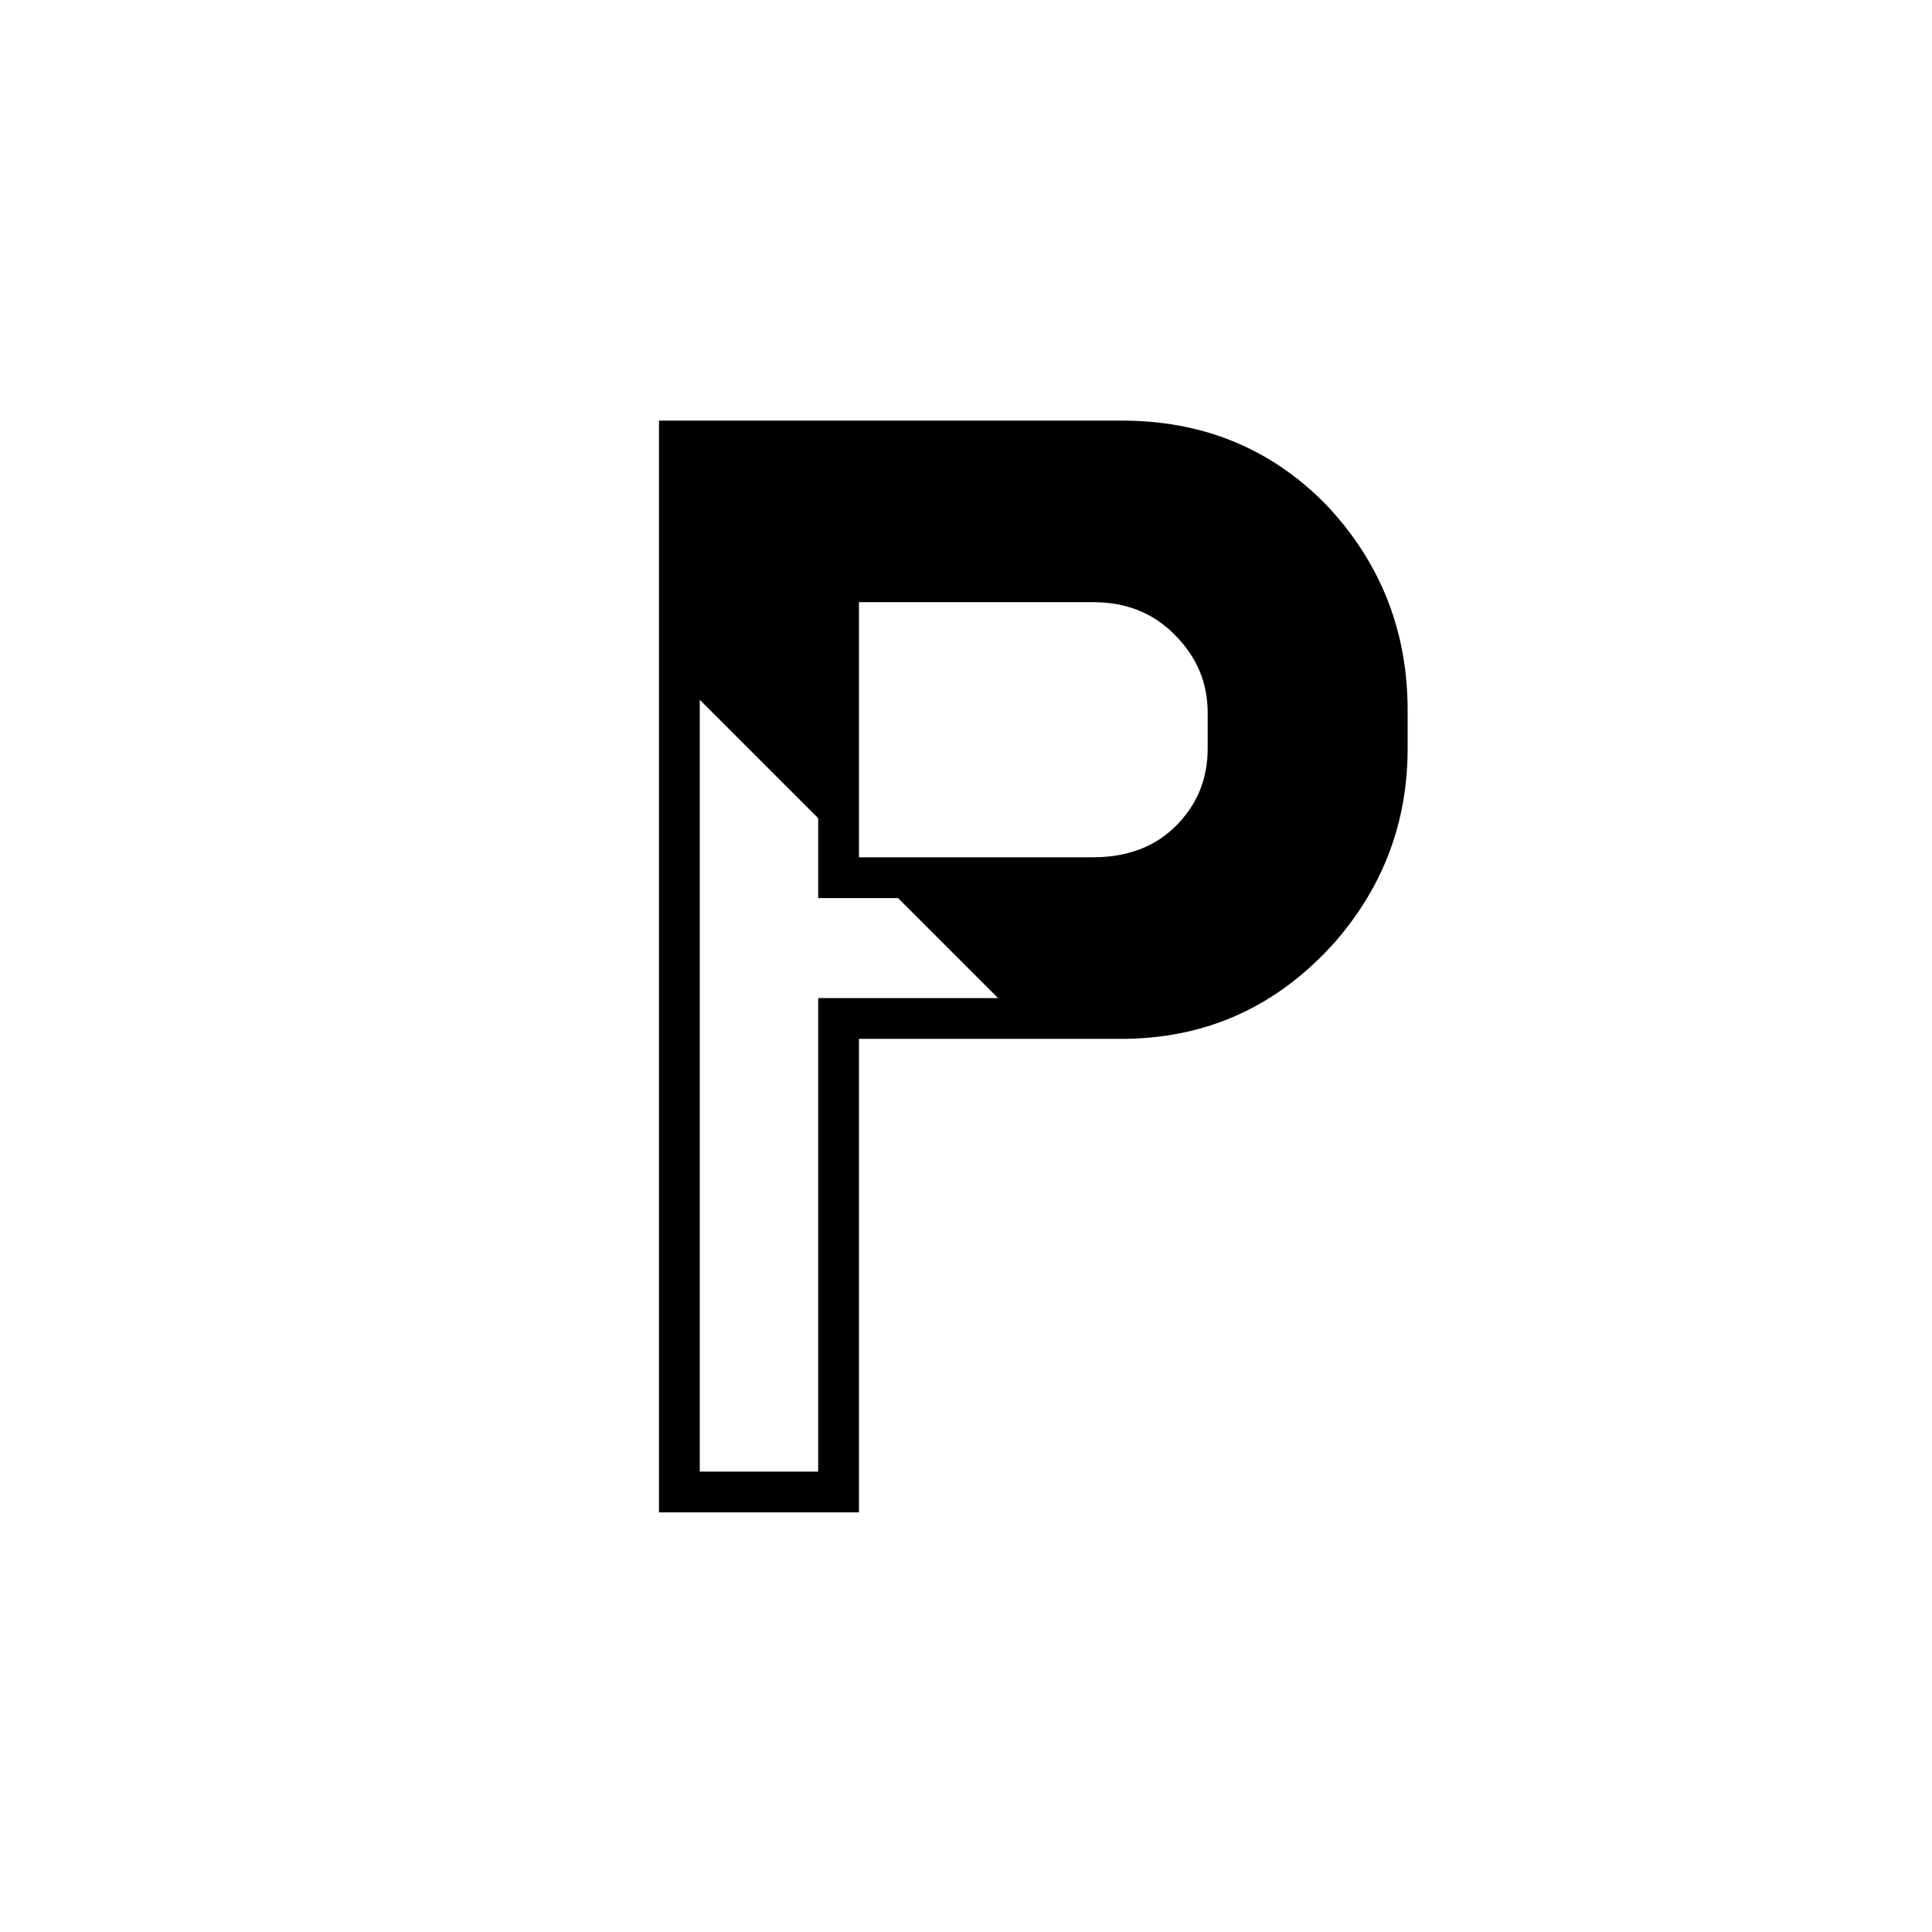
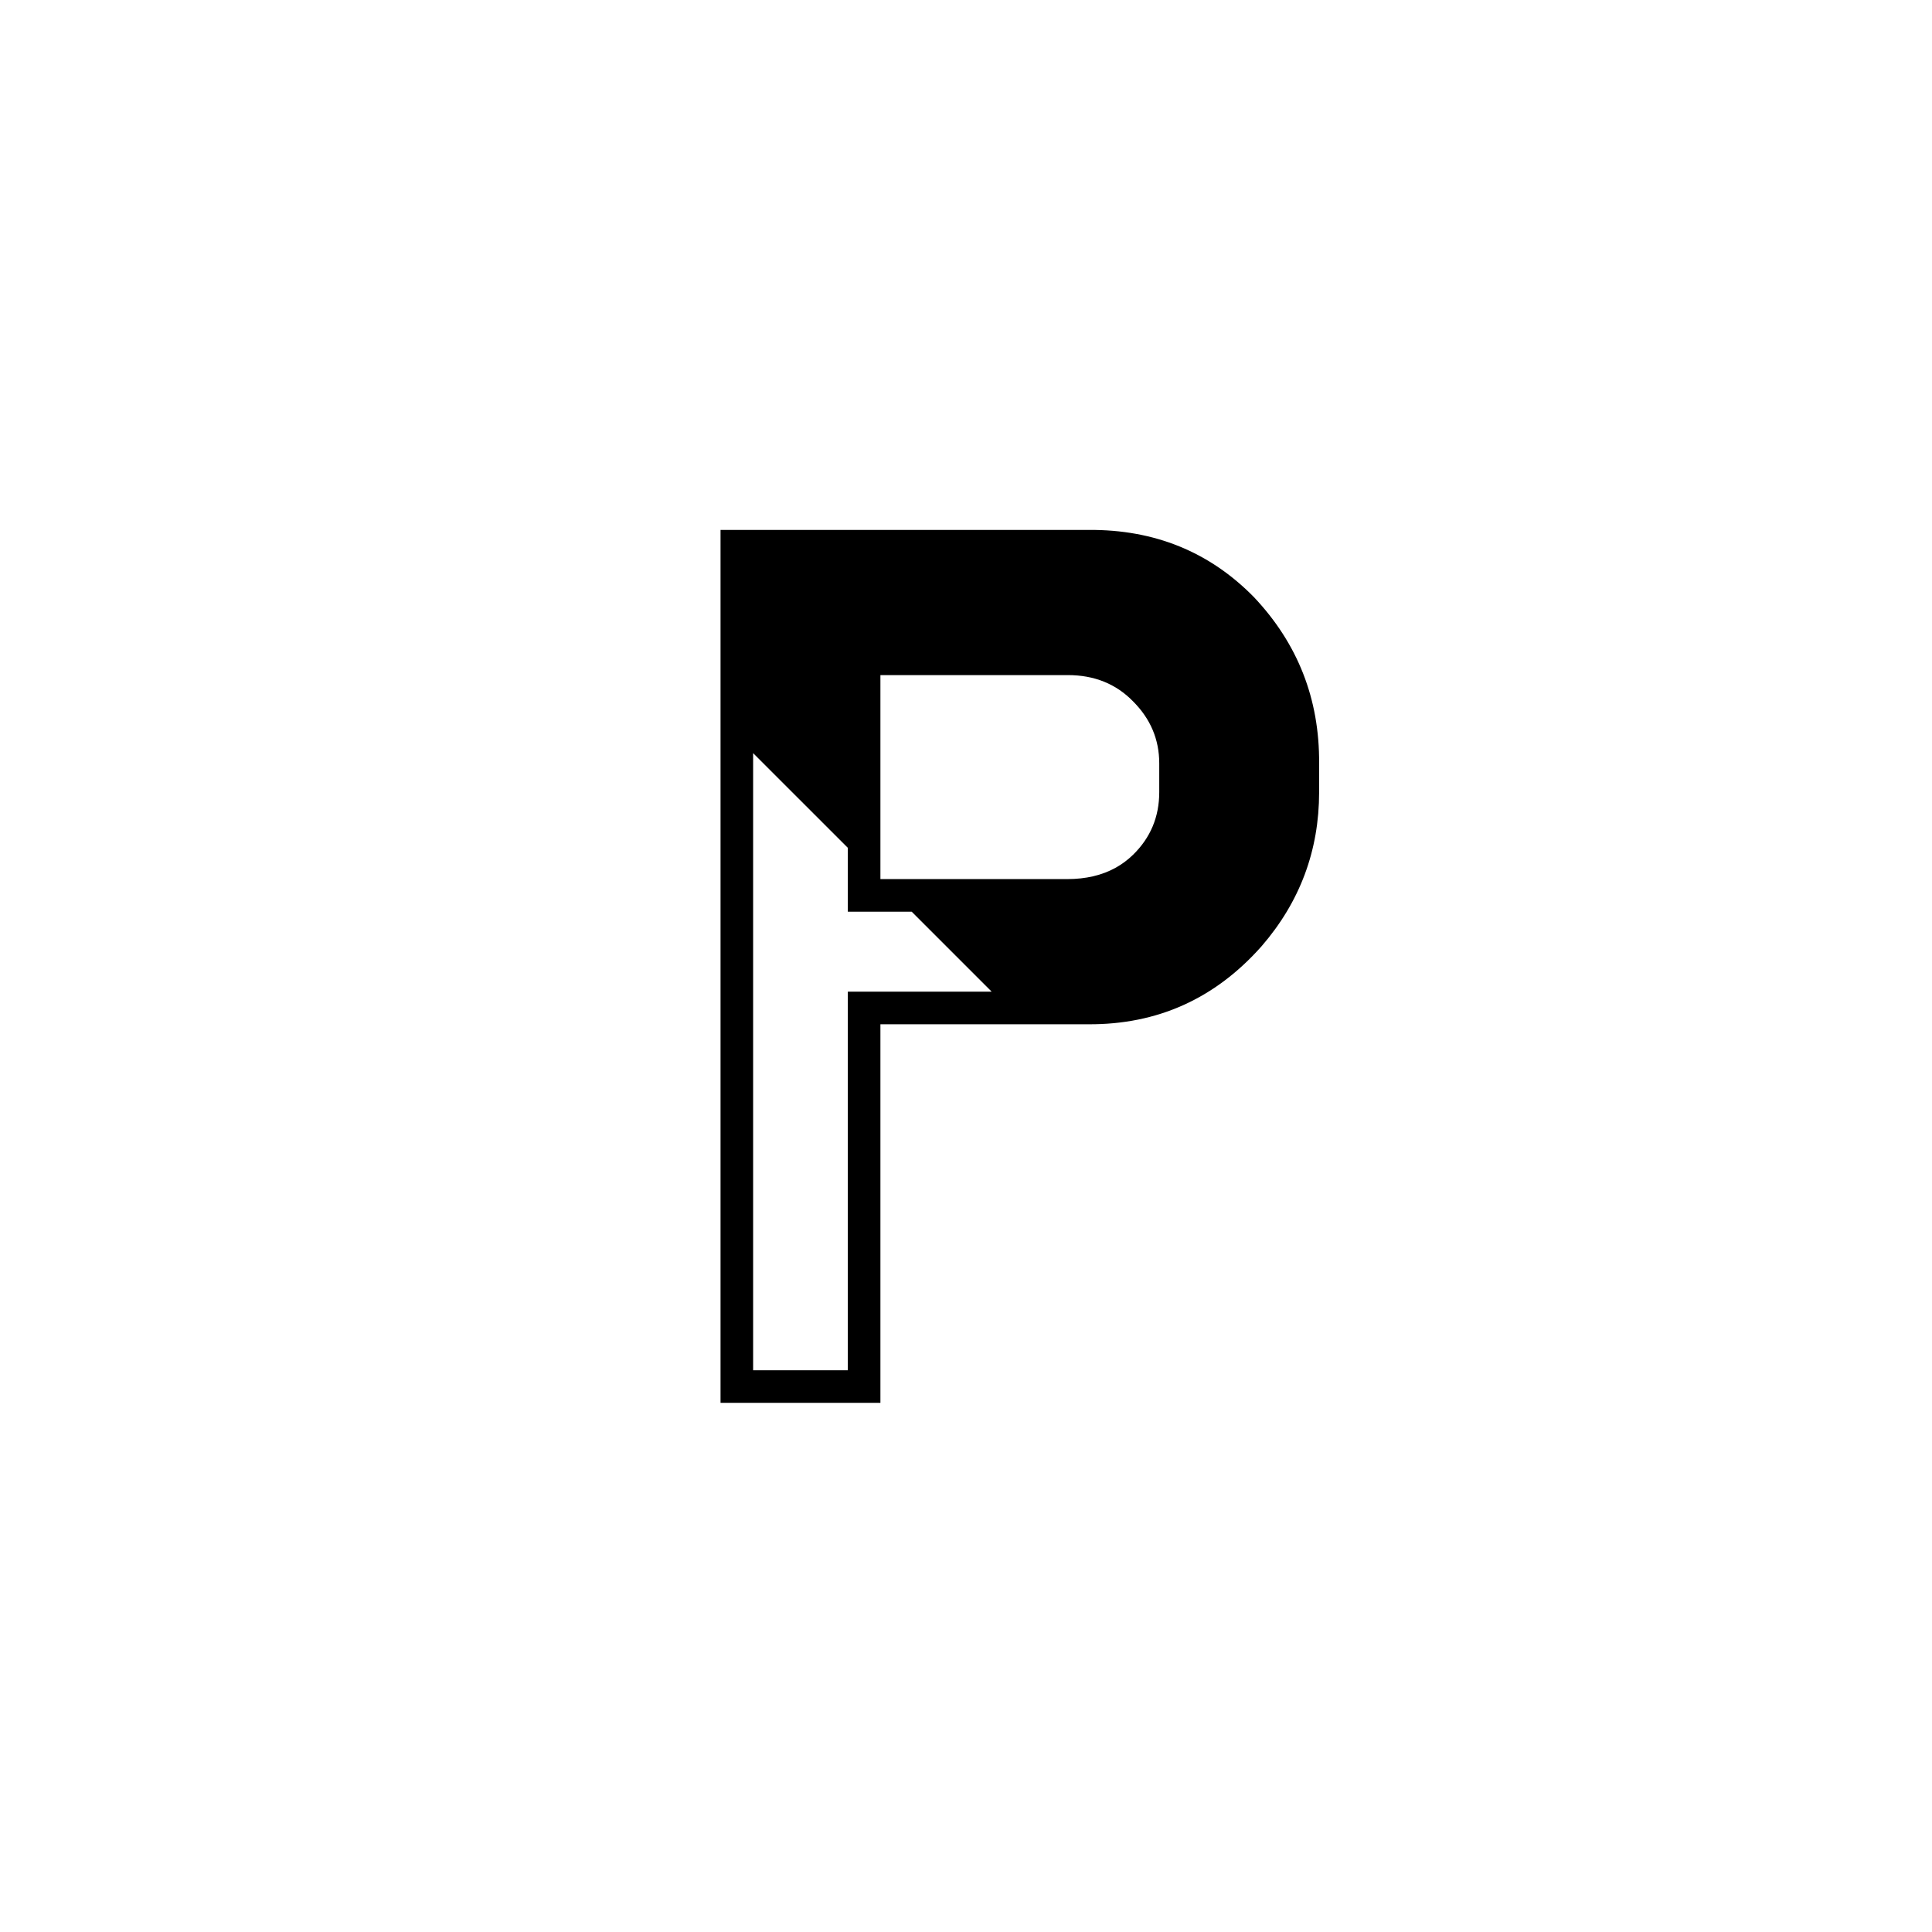
<svg xmlns="http://www.w3.org/2000/svg" width="474" height="474" version="1.1" id="svg2">
  <defs id="defs2" />
  <g id="g10" style="display:inline">
-     <path id="path9" style="font-size:192px;line-height:1.25;font-family:'Snv Becker';-inkscape-font-specification:'Snv Becker';display:inline;stroke-width:0.478;fill:#000000" d="M 116.789 122.755 L 116.789 150.697 L 116.789 250.724 L 140.227 250.724 L 140.227 195.223 L 161.315 195.223 L 170.696 195.223 C 180.821 195.286 189.29 191.473 196.102 183.786 C 201.727 177.286 204.54 169.755 204.54 161.193 L 204.54 156.974 C 204.602 147.536 201.415 139.411 194.977 132.598 C 188.477 125.973 180.414 122.692 170.789 122.755 L 116.789 122.755 z M 140.227 144.036 L 167.696 144.036 C 171.571 144.036 174.759 145.317 177.259 147.879 C 179.821 150.442 181.102 153.474 181.102 156.974 L 181.102 161.193 C 181.102 164.818 179.821 167.88 177.259 170.38 C 176.495 171.125 175.654 171.752 174.736 172.263 C 174.234 172.543 173.709 172.788 173.16 172.998 C 172.612 173.208 172.04 173.382 171.445 173.522 C 170.851 173.662 170.233 173.768 169.593 173.838 C 168.952 173.907 168.289 173.942 167.602 173.942 L 140.227 173.942 L 140.227 148.813 L 140.227 144.036 z M 121.567 155.475 L 135.449 169.357 L 135.449 178.72 L 144.811 178.72 L 156.537 190.446 L 135.449 190.446 L 135.449 245.946 L 121.567 245.946 L 121.567 155.475 z " transform="matrix(2.093065,0,0,2.093065,-82.76578,-153.738)" />
+     <path id="path9" style="font-size:192px;line-height:1.25;font-family:'Snv Becker';-inkscape-font-specification:'Snv Becker';display:inline;fill:#000000;stroke-width:0.598" d="m 116.789,122.755 v 27.943 100.026 h 23.438 v -55.5 h 21.088 9.381 c 10.125,0.062 18.594,-3.75 25.407,-11.438 5.625,-6.5 8.437,-14.031 8.437,-22.593 v -4.219 c 0.062,-9.438 -3.125,-17.563 -9.563,-24.376 -6.5,-6.625 -14.563,-9.906 -24.188,-9.844 z m 23.438,21.281 h 27.469 c 3.875,0 7.063,1.281 9.563,3.844 2.562,2.562 3.844,5.594 3.844,9.094 v 4.219 c 0,3.625 -1.281,6.688 -3.844,9.188 -0.764,0.744 -1.605,1.372 -2.522,1.883 -0.502,0.28 -1.028,0.525 -1.576,0.734 -0.548,0.21 -1.121,0.385 -1.715,0.524 -0.594,0.14 -1.212,0.246 -1.852,0.315 -0.641,0.07 -1.304,0.105 -1.99,0.105 H 140.227 v -25.129 z m -18.66,11.439 13.882,13.882 v 9.362 h 9.362 l 11.726,11.726 h -21.088 v 55.5 h -13.882 z" transform="matrix(1.673575,0,0,1.67356,-18.6786,-75.42376)" />
  </g>
</svg>
